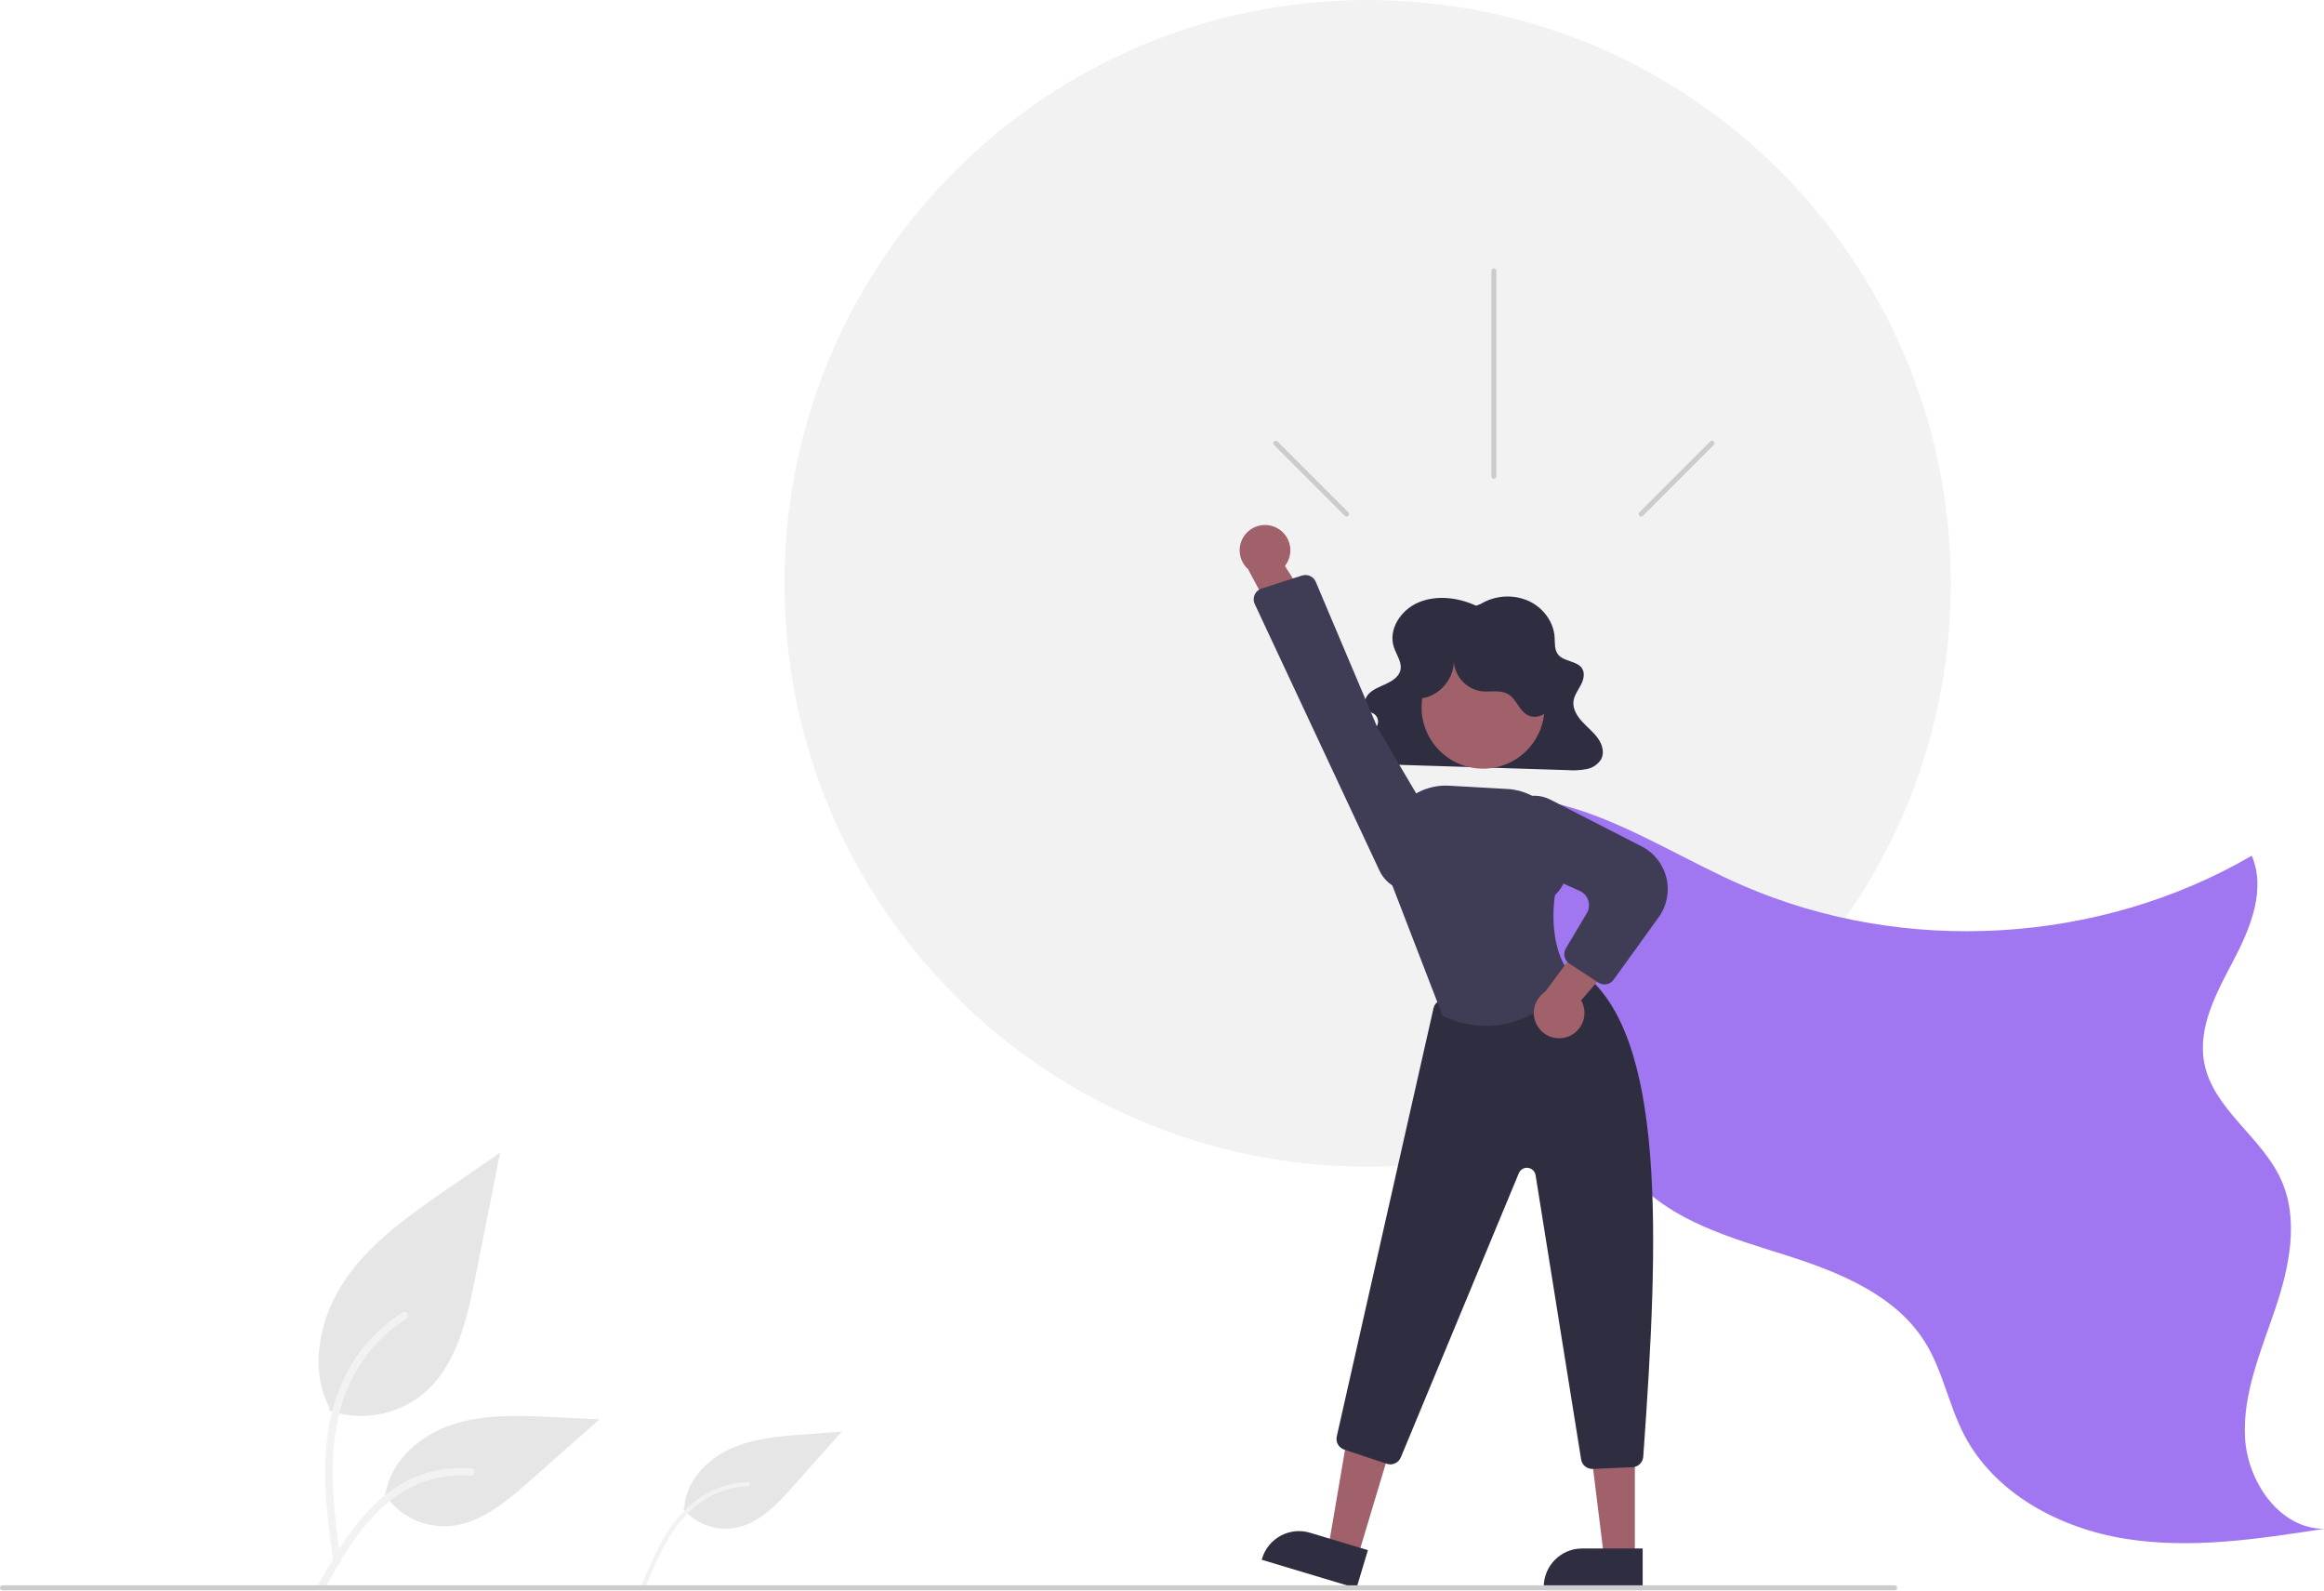
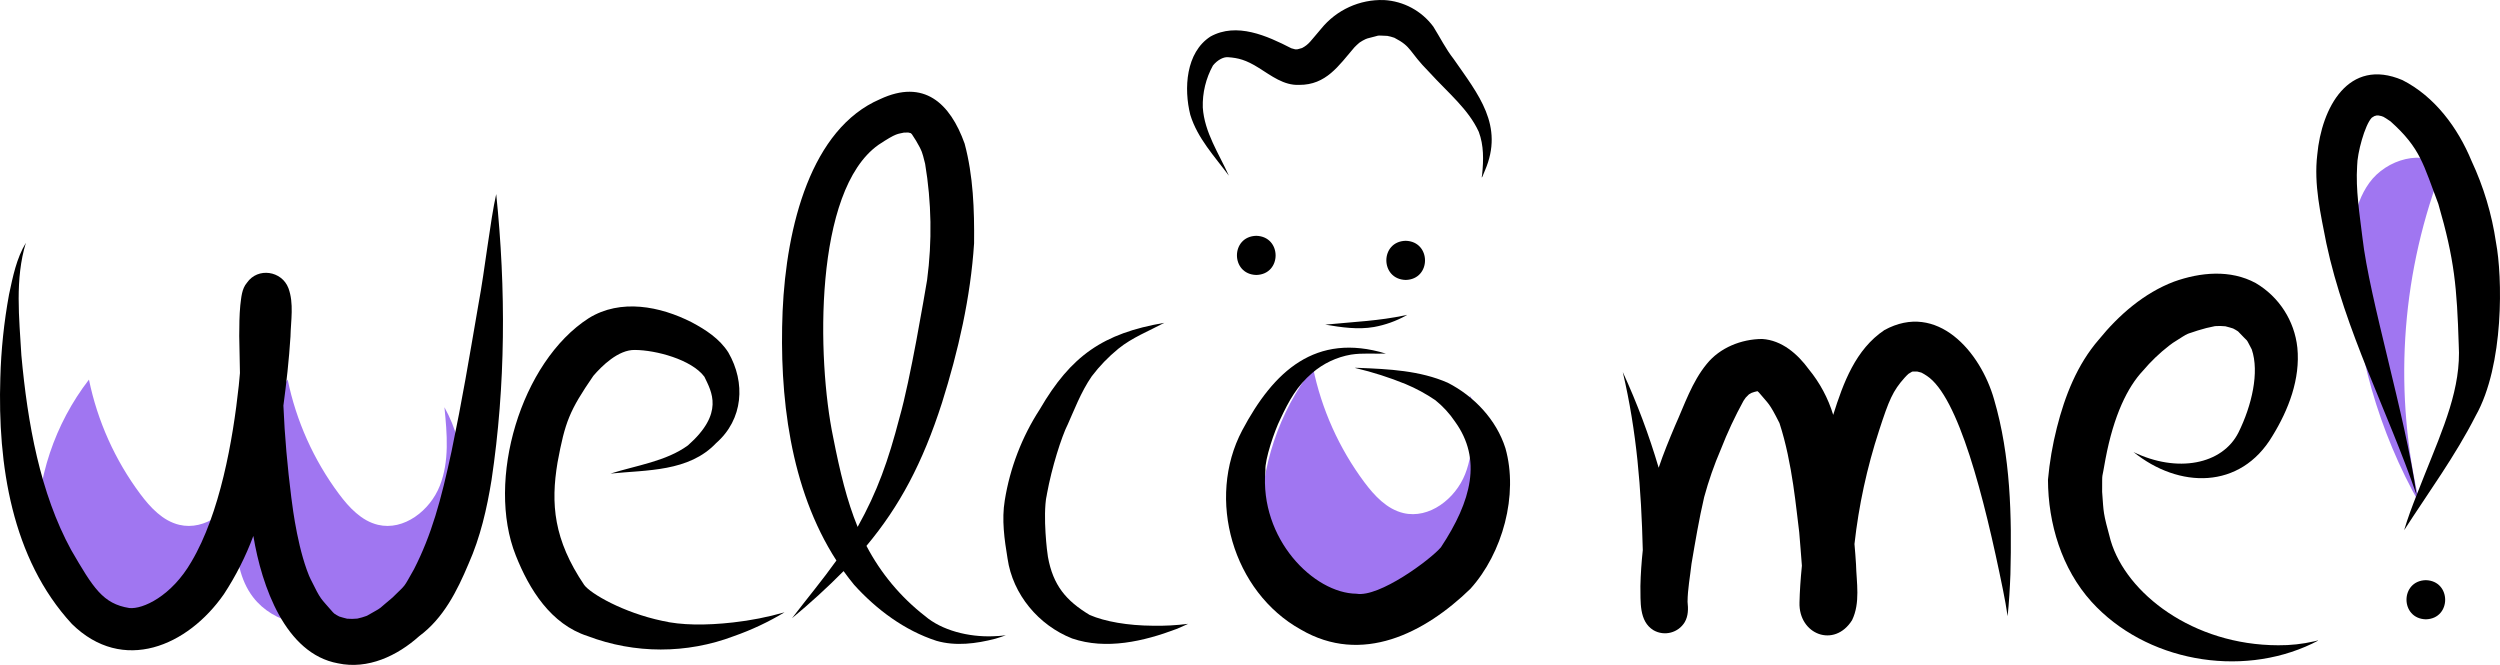
- <svg xmlns="http://www.w3.org/2000/svg" data-name="Layer 1" width="928.526" height="635.213" viewBox="0 0 928.526 635.213">
-   <circle cx="546.409" cy="233" r="233" fill="#f2f2f2" />
-   <path d="M267.148,695.739a39.063,39.063,0,0,0,37.721-6.645c13.212-11.089,17.354-29.359,20.725-46.275l9.969-50.036-20.872,14.371c-15.01,10.335-30.357,21.001-40.75,35.971s-14.929,35.405-6.579,51.603" transform="translate(-135.7371 -132.3937)" fill="#e6e6e6" />
-   <path d="M268.932,756.318c-2.112-15.387-4.285-30.973-2.803-46.525,1.316-13.812,5.53-27.303,14.109-38.364a63.82,63.82,0,0,1,16.374-14.837c1.637-1.034,3.144,1.561,1.514,2.59a60.672,60.672,0,0,0-23.999,28.956c-5.225,13.289-6.064,27.776-5.164,41.893.544,8.537,1.698,17.019,2.861,25.489a1.554,1.554,0,0,1-1.048,1.845,1.509,1.509,0,0,1-1.845-1.048Z" transform="translate(-135.7371 -132.3937)" fill="#f2f2f2" />
-   <path d="M408.733,735.124a22.264,22.264,0,0,0,20.462,7.606c9.693-1.644,16.995-9.432,23.529-16.778l19.325-21.728L457.644,705.275c-10.359.755-20.98,1.575-30.405,5.94s-17.546,13.104-18.109,23.476" transform="translate(-135.7371 -132.3937)" fill="#e6e6e6" />
-   <path d="M392.149,765.424c3.397-8.175,6.821-16.463,12.033-23.683,4.628-6.412,10.589-11.83,17.996-14.796a36.374,36.374,0,0,1,12.328-2.575c1.103-.036,1.096,1.674-.002,1.71a34.579,34.579,0,0,0-20.146,7.319c-6.4,5.028-10.988,11.909-14.615,19.11-2.193,4.354-4.071,8.857-5.94,13.357a.886.886,0,0,1-1.047.605.86.86,0,0,1-.605-1.047Z" transform="translate(-135.7371 -132.3937)" fill="#f2f2f2" />
-   <path d="M289.28,729.089a28.755,28.755,0,0,0,25.055,12.931c12.683-.602,23.257-9.454,32.775-17.858l28.153-24.857L356.63,698.414c-13.4-.641-27.145-1.239-39.908,2.893s-24.533,14.077-26.867,27.287" transform="translate(-135.7371 -132.3937)" fill="#e6e6e6" />
-   <path d="M262.962,765.163c10.168-17.991,21.961-37.986,43.035-44.377a48.022,48.022,0,0,1,18.101-1.869c1.922.166,1.442,3.128-.476,2.963a44.614,44.614,0,0,0-28.886,7.642c-8.145,5.544-14.487,13.252-19.854,21.425-3.288,5.007-6.233,10.226-9.178,15.438-.941,1.666-3.693.463-2.74-1.222Z" transform="translate(-135.7371 -132.3937)" fill="#f2f2f2" />
-   <path d="M702.07,458.075c20.217-11.112,45.379-8.882,67.161-1.285s41.522,20.043,62.675,29.249c64.64,28.131,142.548,23.595,203.487-11.848,5.763,13.406-.419,28.74-7.211,41.656s-14.532,26.914-11.736,41.236c3.578,18.327,22.793,29.315,30.579,46.288,7.391,16.112,3.424,35.032-2.246,51.827s-13.028,33.715-12.065,51.415,13.823,36.416,31.549,36.43c-26.269,4.082-53.056,8.166-79.309,3.983s-52.369-18.068-64.558-41.693c-6.093-11.809-8.441-25.386-15.439-36.682-11.918-19.241-34.791-28.289-56.372-35.108s-44.676-13.388-59.871-30.162c-14.478-15.982-19.064-38.246-26.734-58.401a186.537,186.537,0,0,0-64.588-84.23" transform="translate(-135.7371 -132.3937)" fill="#a076f1" />
-   <path d="M725.495,374.338c-7.097-3.302-15.81-4.384-23.032-1.316s-12.145,10.932-9.809,17.891c1.059,3.155,3.47,6.258,2.531,9.445-.723,2.453-3.245,4.072-5.723,5.224s-5.187,2.12-6.978,4.062-2.165,5.285.073,6.791c.737.496,1.659.732,2.374,1.254a3.772,3.772,0,0,1,1.164,4.222,8.893,8.893,0,0,1-2.851,3.751c-2.541,2.191-5.898,4.698-5.109,7.809a5.478,5.478,0,0,0,3.697,3.458,18.367,18.367,0,0,0,5.427.716l74.966,2.362a28.422,28.422,0,0,0,7.402-.413,8.762,8.762,0,0,0,5.813-3.905c1.436-2.657.493-5.931-1.28-8.412s-4.282-4.439-6.355-6.717-3.769-5.123-3.404-8.067c.293-2.357,1.847-4.395,2.963-6.537s1.764-4.818.319-6.789c-2.037-2.777-6.927-2.526-9.243-5.113-1.748-1.953-1.41-4.763-1.584-7.281-.418-6.057-4.611-11.776-10.58-14.433a20.831,20.831,0,0,0-18.953,1.291Z" transform="translate(-135.7371 -132.3937)" fill="#2f2e41" />
-   <polygon points="542.385 622.099 530.644 618.571 538.663 571.604 555.992 576.811 542.385 622.099" fill="#a0616a" />
-   <path d="M677.697,766.774l-37.859-11.375.144-.479a15.386,15.386,0,0,1,19.163-10.309l.001 0,23.123,6.947Z" transform="translate(-135.7371 -132.3937)" fill="#2f2e41" />
-   <polygon points="653.182 622.496 640.922 622.495 635.09 575.207 653.184 575.208 653.182 622.496" fill="#a0616a" />
-   <path d="M792.045,766.774l-39.531-.001v-.5a15.386,15.386,0,0,1,15.386-15.386h.001l24.144.001Z" transform="translate(-135.7371 -132.3937)" fill="#2f2e41" />
-   <path d="M771.9,719.123a4.5,4.5,0,0,1-4.441-3.788L749.256,601.781a3.5,3.5,0,0,0-6.688-.789L695.406,714.528a4.516,4.516,0,0,1-5.579,2.544L672.793,711.393a4.485,4.485,0,0,1-2.966-5.261L708.476,535.111a4.525,4.525,0,0,1,3.372-3.392L763.68,519.687a4.562,4.562,0,0,1,3.708.77c34.13,24.799,31.247,105.821,24.886,193.798a4.502,4.502,0,0,1-4.294,4.174l-15.882.691C772.032,719.122,771.966,719.123,771.9,719.123Z" transform="translate(-135.7371 -132.3937)" fill="#2f2e41" />
-   <circle cx="592.532" cy="282.471" r="24.561" fill="#a0616a" />
-   <path d="M729.329,542.162a39.899,39.899,0,0,1-17.024-3.935l-.183-.085-.073-.188-22.03-57.076-.419-9.917A23.773,23.773,0,0,1,714.692,446.22l23.388,1.317a23.787,23.787,0,0,1,22.437,23.61c.607,1.167,4.921,10.292-3.533,18.865-.316,1.952-3.273,22.247,7.887,33.407l.314.313-.274.349C764.732,524.309,750.399,542.159,729.329,542.162Z" transform="translate(-135.7371 -132.3937)" fill="#3f3d56" />
-   <path d="M762.171,546.467a10.056,10.056,0,0,0,5.277-14.488l23.359-27.043-18.414-2.397-19.359,26.048a10.11,10.11,0,0,0,9.137,17.88Z" transform="translate(-135.7371 -132.3937)" fill="#a0616a" />
-   <path d="M776.775,525.594a4.489,4.489,0,0,1-2.469-.74l-11.553-7.577a4.491,4.491,0,0,1-1.399-6.064l8.364-14.052a6.272,6.272,0,0,0-2.824-8.932l-24.028-10.772a14.324,14.324,0,0,1-8.112-15.915h0a14.241,14.241,0,0,1,20.432-9.754l36.452,18.679a19.177,19.177,0,0,1,6.805,28.289L780.424,523.725A4.489,4.489,0,0,1,776.775,525.594Z" transform="translate(-135.7371 -132.3937)" fill="#3f3d56" />
-   <path d="M703.142,411.373c7.756-.623,14.196-8.371,13.39-16.111a13.009,13.009,0,0,0,11.141,13.246c3.558.392,7.458-.684,10.555,1.11,3.43,1.988,4.528,6.816,8.101,8.533,3.453,1.659,7.838-.604,9.543-4.033s1.287-7.55.157-11.21a31.652,31.652,0,0,0-52.69-12.975c-3.261,3.28-5.851,7.461-6.271,12.068s1.717,9.605,5.854,11.675Z" transform="translate(-135.7371 -132.3937)" fill="#2f2e41" />
-   <path d="M646.001,343.338a10.056,10.056,0,0,1,3.105,15.104l19.159,30.165-18.567-.318-15.347-28.596a10.11,10.11,0,0,1,11.651-16.354Z" transform="translate(-135.7371 -132.3937)" fill="#a0616a" />
-   <path d="M661.444,364.818l24.674,58.302,25.869,43.864a14.189,14.189,0,0,1-8.12,20.79h0a14.265,14.265,0,0,1-16.951-7.569L637.058,373.672a4.5,4.5,0,0,1,2.699-6.192l16.166-5.193a4.6,4.6,0,0,1,.942-.197A4.474,4.474,0,0,1,661.444,364.818Z" transform="translate(-135.7371 -132.3937)" fill="#3f3d56" />
-   <path d="M892.737,767.606h-756a1,1,0,0,1,0-2h756a1,1,0,0,1,0,2Z" transform="translate(-135.7371 -132.3937)" fill="#ccc" />
-   <path d="M733.595,240.606v82a1,1,0,1,1-2,0v-82a1,1,0,0,1,2,0Z" transform="translate(-135.7371 -132.3937)" fill="#ccc" />
-   <path d="M820.421,310.171l-28.284,28.284a1,1,0,0,1-1.414-1.414l28.284-28.284a1,1,0,1,1,1.414,1.414Z" transform="translate(-135.7371 -132.3937)" fill="#ccc" />
-   <path d="M644.77,310.171,673.054,338.456a1,1,0,0,0,1.414-1.414l-28.284-28.284a1,1,0,1,0-1.414,1.414Z" transform="translate(-135.7371 -132.3937)" fill="#ccc" />
+ <svg xmlns="http://www.w3.org/2000/svg" data-name="Layer 1" viewBox="0 0 870.131 231.423">
+   <path d="M983.462,427.025a184.137,184.137,0,0,0,23.699,82.742,197.452,197.452,0,0,1,6.871-114.573l1.948-2.57c-7.563-6.713-20.467-2.917-26.388,5.282C983.671,406.104,983.038,416.922,983.462,427.025Z" transform="translate(-164.9347 -334.2884)" fill="#a076f1" />
+   <path d="M674.873,499.321c-3.401,8.589-12.509,15.68-21.495,13.538-5.731-1.366-10.054-6.012-13.58-10.733a100.576,100.576,0,0,1-17.857-39.813A87.021,87.021,0,0,0,603.863,516.439c.12,7.611,1.404,15.574,6.039,21.612,7.148,9.312,20.591,11.632,32.081,9.223a51.519,51.519,0,0,0,34.519-75.339C677.415,481.127,678.274,490.732,674.873,499.321Z" transform="translate(-164.9347 -334.2884)" fill="#a076f1" />
+   <path d="M317.994,503.416c-3.401,8.589-12.509,15.68-21.495,13.538-5.731-1.366-10.054-6.012-13.58-10.733a100.576,100.576,0,0,1-17.857-39.813A87.021,87.021,0,0,0,246.984,520.534c.12,7.611,1.404,15.574,6.039,21.612,7.148,9.312,20.591,11.632,32.081,9.223a51.519,51.519,0,0,0,34.519-75.339C320.536,485.222,321.395,494.827,317.994,503.416Z" transform="translate(-164.9347 -334.2884)" fill="#a076f1" />
+   <path d="M248.829,503.416c-3.401,8.589-12.509,15.68-21.495,13.538-5.731-1.366-10.054-6.012-13.58-10.733a100.577,100.577,0,0,1-17.857-39.813A87.021,87.021,0,0,0,177.819,520.534c.12,7.611,1.404,15.574,6.039,21.612,7.148,9.312,20.591,11.632,32.081,9.223a51.519,51.519,0,0,0,34.519-75.339C251.37,485.222,252.23,494.827,248.829,503.416Z" transform="translate(-164.9347 -334.2884)" fill="#a076f1" />
+   <path d="M337.641,401.84c-2.11,9.43-3.925,26.249-6.154,38.196-3.531,20.495-5.516,32.638-9.378,51.29-3.686,17.208-7.01,29.192-13.077,41.068-3.98,6.981-2.423,4.858-7.493,9.882-5.517,4.515-2.598,2.771-8.793,6.277-.063.03-.128.057-.191.086-.058.021-.114.044-.172.065q-.73.266-1.476.484c-.578.175-1.156.309-1.607.403a18.342,18.342,0,0,1-3.571.035c-.957-.215-2.071-.561-2.724-.764a14.83,14.83,0,0,1-1.71-1.006c-.142-.136-.317-.305-.529-.511-4.455-5.176-3.975-3.903-7.698-11.441-.908-2.041-.293-.656.199.532-4.487-9.682-6.397-24.66-6.949-29.033-1.322-10.579-2.302-21.25-2.744-31.936,1.066-7.98,1.953-15.994,2.463-24.029.117-5.576,1.256-11.531-.721-16.874-2.315-6.039-10.646-7.313-14.414-1.884-1.867,2.171-1.976,5.156-2.33,7.869-.34,3.544-.351,7.106-.374,10.664.064,3.98.138,8.325.252,12.912q-.203,2.184-.408,4.367c-2.046,19.131-6.58,44.6-16.48,61.303-6.915,11.988-16.939,16.62-21.622,16.117-9.199-1.479-12.554-6.968-20.232-20.196-10.823-19.817-15.176-44.08-17.335-67.787-.756-12.948-2.28-26.542,1.572-39.122-3.297,5.428-4.543,11.802-5.859,17.938a189.781,189.781,0,0,0-3.039,29.122c-.947,29.929,3.893,62.833,24.926,85.605,17.725,17.416,40.298,7.739,52.895-10.389A101.353,101.353,0,0,0,253.113,520.818c2.918,17.583,11.147,41.013,29.446,44.339,10.424,2.244,20.662-2.609,28.301-9.471,8.425-6.226,13.169-15.704,17.139-25.132,4.128-9.288,6.411-19.24,8.022-29.24C340.943,468.412,341.066,434.899,337.641,401.84Z" transform="translate(-164.9347 -334.2884)" />
+   <path d="M420.118,550.927c-9.598,1.09-18.155.987-24.673-.549-13.626-2.877-24.944-9.465-27.18-12.491-10.642-15.759-11.69-28.217-9.277-42.648,2.632-14.173,4.132-18.001,12.466-30.141,2.877-3.349,8.686-9.159,14.485-9.006,7.28.043,19.676,3.323,24.16,9.316,2.509,5.24,7.011,12.659-5.728,23.902-7.613,5.557-17.938,6.964-26.956,9.812,12.699-1.296,27.301-.587,36.783-10.628,9.421-8.247,10.319-21.011,4.225-31.548-3.028-4.757-7.86-7.896-12.751-10.495-10.994-5.588-24.723-8.279-35.788-1.443-23.765,15.239-35.812,56.593-25.434,82.598,4.69,11.865,12.242,23.958,25,28.066a71.715,71.715,0,0,0,50.921.022,94.703,94.703,0,0,0,17.623-8.29A108.484,108.484,0,0,1,420.118,550.927Z" transform="translate(-164.9347 -334.2884)" />
+   <path d="M510.41,555.748c-8.322.28-17.598-1.982-23.54-7.062a74.727,74.727,0,0,1-20.365-24.406c11.52-13.77,19.544-28.814,26.293-49.793,5.662-18.014,9.952-36.645,11.17-55.524.118-11.596-.275-23.442-3.295-34.692-5.049-14.116-14.195-22.598-29.42-15.475-24.013,10.304-32.627,44.15-33.929,73.806-1.206,29.327,2.509,61.646,18.726,86.775-4.895,6.864-9.866,12.793-15.451,20.079a242.365,242.365,0,0,0,17.948-16.394q1.757,2.454,3.688,4.802c7.775,8.582,17.534,15.87,28.626,19.461,6.677,1.937,13.855 1,20.478-.721,1.244-.352,2.468-.766,3.682-1.207A44.448,44.448,0,0,1,510.41,555.748Zm-39.745-171.034c6.51-4.322,6.709-3.719,8.865-4.268a14.237,14.237,0,0,1,1.526-.033c.287.061.57.13.851.215l.063.04c.104.1.232.228.362.359a44.168,44.168,0,0,1,2.764,4.616c.491,1.157.693.928,1.831,5.651a136.67,136.67,0,0,1,.687,40.445c-.977,5.69-5.832,34.746-9.579,47.8-3.926,15.111-7.715,25.799-14.598,38.145-3.724-9.075-6.17-19.25-8.503-31.132C449.216,459.235,448.176,400.669,470.665,384.715Z" transform="translate(-164.9347 -334.2884)" />
+   <path d="M529.081,507.675c-.103.699-.123.959,0,0Z" transform="translate(-164.9347 -334.2884)" />
+   <path d="M566.18,552.075c-8.715-.055-16.61-1.435-21.95-3.729-8.239-4.951-12.77-10.313-14.558-20.229-.241-1.245-1.837-13.985-.481-21.316-.045.363-.081.65-.11.873.063-.426.156-1.013.269-1.592,1.697-9.207,4.972-19.55,7.237-24.157q-.284.672-.567,1.344c2.737-6.109,5.078-12.474,8.903-18.015a56.263,56.263,0,0,1,9.263-9.596c4.783-3.879,10.599-6.141,15.994-9.011-21.297,3.638-32.491,11.449-43.349,30.112a82.28,82.28,0,0,0-12.181,31.665c-1.116,6.749-.136,13.582.965,20.266,1.803,12.499,10.811,23.221,22.482,27.82,11.804,4.034,24.94,1.006,36.271-3.282,1.378-.571,2.745-1.173,4.091-1.814A83.178,83.178,0,0,1,566.18,552.075Z" transform="translate(-164.9347 -334.2884)" />
+   <path d="M688.905,490.294c-3.146-9.922-10.911-18.125-20.104-22.803-9.657-4.226-20.461-4.747-30.859-5.156-.423-.052-2.186-.074-1.13.079a117.474,117.474,0,0,1,17.346,5.55,58.004,58.004,0,0,1,10.344,5.605,33.636,33.636,0,0,1,6.854,7.466c9.459,13.092,5.78,27.577-4.907,43.742-3.765,4.391-21.52,17.52-29.387,16.16-14.866-.153-33.805-19.086-31.7-42.959-.248-3.728,3.219-13.915,5.188-17.801,2.999-6.442,5.881-11.633,11.117-16.085a27.916,27.916,0,0,1,13.486-6.38c4.005-.618,8.094-.224,12.132-.357-24.467-7.451-39.063,6.127-49.984,26.697-12.623,23.851-3.279,56.246,20.404,69.362,21.214,12.394,43.024,1.305,58.986-14.17C687.912,526.864,693.492,506.513,688.905,490.294Z" transform="translate(-164.9347 -334.2884)" />
+   <path d="M858.974,473.29c-4.71-16.584-19.824-34.146-38.177-24.113-10.017,6.72-14.289,18.328-17.81,29.512a46.216,46.216,0,0,0-8.506-15.884c-3.876-5.312-9.398-10.13-16.234-10.533-7.213.03-14.684,3.001-19.276,8.692-5.147,6.265-7.71,14.128-11.003,21.434-2.041,4.835-4.057,9.708-5.729,14.686a246.502,246.502,0,0,0-12.493-33.302c4.905,20.908,6.429,40.672,6.965,61.961-.435,4.154-.745,8.322-.829,12.504.11,5.275-.595,12.276,4.583,15.408a8.029,8.029,0,0,0,10.858-2.847c1.242-2.17,1.234-4.63.969-7.08.033-4.406.893-8.806,1.371-13.191,1.328-7.767,2.617-15.549,4.41-23.224a124.132,124.132,0,0,1,5.809-16.644,143.331,143.331,0,0,1,7.877-16.867c.242-.388.517-.754.778-1.129.404-.442.823-.846,1.128-1.131.324-.199.643-.375.913-.516a14.601,14.601,0,0,1,2.048-.591c.158.147.329.278.48.431,3.501,4.225,3.496,3.369,7.158,10.641.019.049.03.076.049.128,4.544,13.885,5.84,30.423,6.846,37.901.294,3.878.666,7.767.93,11.659-.47,4.669-.752,8.983-.835,12.767-.357,11.17,12.15,15.991,18.295,6.18,2.922-6.028,1.546-13.033,1.373-19.489-.137-2.342-.331-4.679-.533-7.015a196.933,196.933,0,0,1,8.558-39.49c3.48-10.714,4.783-13.787,8.889-18.388a16.646,16.646,0,0,1,1.364-1.37c.384-.255.778-.492,1.184-.711.082-.023.162-.05.245-.07.452-.018,1.031-.031,1.602-.008.409.088.925.211,1.44.368a17.529,17.529,0,0,1,1.883,1.116c10.979,7.171,19.962,42.054,26.512,74.457.615,3.055,1.181,6.121,1.628,9.206.499-4.85.787-9.72.971-14.592C865.177,513.774,864.745,492.985,858.974,473.29Z" transform="translate(-164.9347 -334.2884)" />
+   <path d="M970.426,557.506a53.863,53.863,0,0,1-12.543,1.368c-29.732-.048-52.882-18.079-58.314-36.402-2.755-10.131-2.409-9.426-2.98-16.981.047-8.007-.181-3.229,1.173-11.487,2.894-15.278,7.699-25.012,13.03-30.678a60.384,60.384,0,0,1,9.115-8.737c.425-.319.846-.644,1.281-.949,6.435-4.112,4.199-2.706,8.672-4.323a51.526,51.526,0,0,1,6.016-1.517l.032-.003a19.809,19.809,0,0,1,3.572.057c.97.23,2.014.552,2.694.766a15.967,15.967,0,0,1,1.719,1.007c4.13,4.465,2.293,1.63,4.765,6.258,2.727,7.966.007,19.578-4.596,28.892-5.624,11.263-21.421,14.205-36.548,6.849,15.781,12.734,37.178,13.17,48.33-5.569,5.634-9.141,9.765-19.863,8.692-30.755a29.734,29.734,0,0,0-14.492-22.492c-8.818-4.784-19.307-3.776-28.459-.489-10.394,3.943-19.178,11.587-26.125,20.133-7.566,8.72-11.827,19.603-14.625,30.68a116.437,116.437,0,0,0-3.099,18.109c.054,15.298,4.78,30.991,15.148,42.485,18.784,20.713,51.688,26.59,76.789,14.589C970.914,557.641,973.224,556.705,970.426,557.506Z" transform="translate(-164.9347 -334.2884)" />
+   <path d="M1009.252,536.215c-8.982.223-8.959,13.382,0,13.629C1018.235,549.622,1018.211,536.462,1009.252,536.215Z" transform="translate(-164.9347 -334.2884)" />
+   <path d="M1033.663,418.617a101.85,101.85,0,0,0-8.506-28.326c-4.747-11.501-12.788-22.412-24.06-28.13-18.824-8.026-28.137,9.718-29.63,25.941-1.243,10.374,1.185,20.734,3.159,30.868,6.487,30.526,21.341,58.286,31.413,87.643-1.584,4.021-3.115,8.063-4.336,12.21,8.467-13.152,17.783-25.829,24.889-39.806C1036.59,461.338,1035.931,430.509,1033.663,418.617Zm-24.87,81.025c-.909,2.325-1.838,4.646-2.754,6.971-3.979-28.097-16.381-67.981-18.863-89.697-.982-8.258-2.371-16.551-1.834-24.893.028-4.425,2.67-14.244,5.093-16.764l.04-.031c.282-.192.573-.371.872-.535.269-.084.522-.153.74-.206.222-.011.443-.015.665-.011,1.732.338,1.439.207,4.188,2.041,10.561,9.43,11.451,15.106,16.666,28.754,5.647,19.453,6.456,28.949,7.097,49.011C1021.607,469.292,1015.406,483.076,1008.793,499.642Z" transform="translate(-164.9347 -334.2884)" />
+   <path d="M602.185,416.364c-8.982.223-8.959,13.382,0,13.629C611.168,429.771,611.144,416.611,602.185,416.364Z" transform="translate(-164.9347 -334.2884)" />
+   <path d="M654.187,418.097c-8.982.223-8.959,13.382,0,13.629C663.17,431.504,663.147,418.344,654.187,418.097Z" transform="translate(-164.9347 -334.2884)" />
+   <path d="M670.871,354.808c-2.75-3.505-4.708-7.495-7.059-11.242a22.908,22.908,0,0,0-17.169-9.259,26.986,26.986,0,0,0-21.877,9.986c-3.729,4.316-4.216,5.431-6.654,6.712-.432.14-1.02.319-1.563.439-.226.014-.509.023-.813.018-.377-.089-.888-.22-1.359-.378l-.022-.01c-8.434-4.326-18.995-9.116-28.123-4.064-8.611,5.565-9.294,18.156-7.014,27.237,2.481,8.146,8.468,14.487,13.434,21.197-3.472-7.689-8.524-15.107-9.082-23.738A28.452,28.452,0,0,1,587.103,357.089c1.673-2.055,3.834-3.087,5.39-2.883,3.358.262,6.023.852,10.623,3.747,4.301,2.683,8.641,6.118,13.989,5.882,9.409.045,13.75-6.679,19.225-13.056.442-.491,1.242-1.196,1.682-1.582.085-.059.166-.123.251-.181a14.341,14.341,0,0,1,1.934-1.094c.228-.088.453-.184.684-.262,5.039-1.187,2.316-1.055,6.911-.883.368.068.786.155,1.156.257.443.116.916.27,1.286.394,6.233,3.219,4.86,4.6,12.122,11.947,6.764,7.404,13.695,12.953,17.274,20.807,1.772,4.739,1.678,9.747,1.157,14.925-.488,2.488.562-.539.967-1.43C688.54,377.977,679.469,367.192,670.871,354.808Z" transform="translate(-164.9347 -334.2884)" />
+   <path d="M654.012,444.033c-9.391,1.949-16.941,2.203-27.826,3.244,5.587.943,11.344,1.807,16.984.825a36.356,36.356,0,0,0,11.153-3.992C655.05,443.702,654.414,443.962,654.012,444.033Z" transform="translate(-164.9347 -334.2884)" />
</svg>
